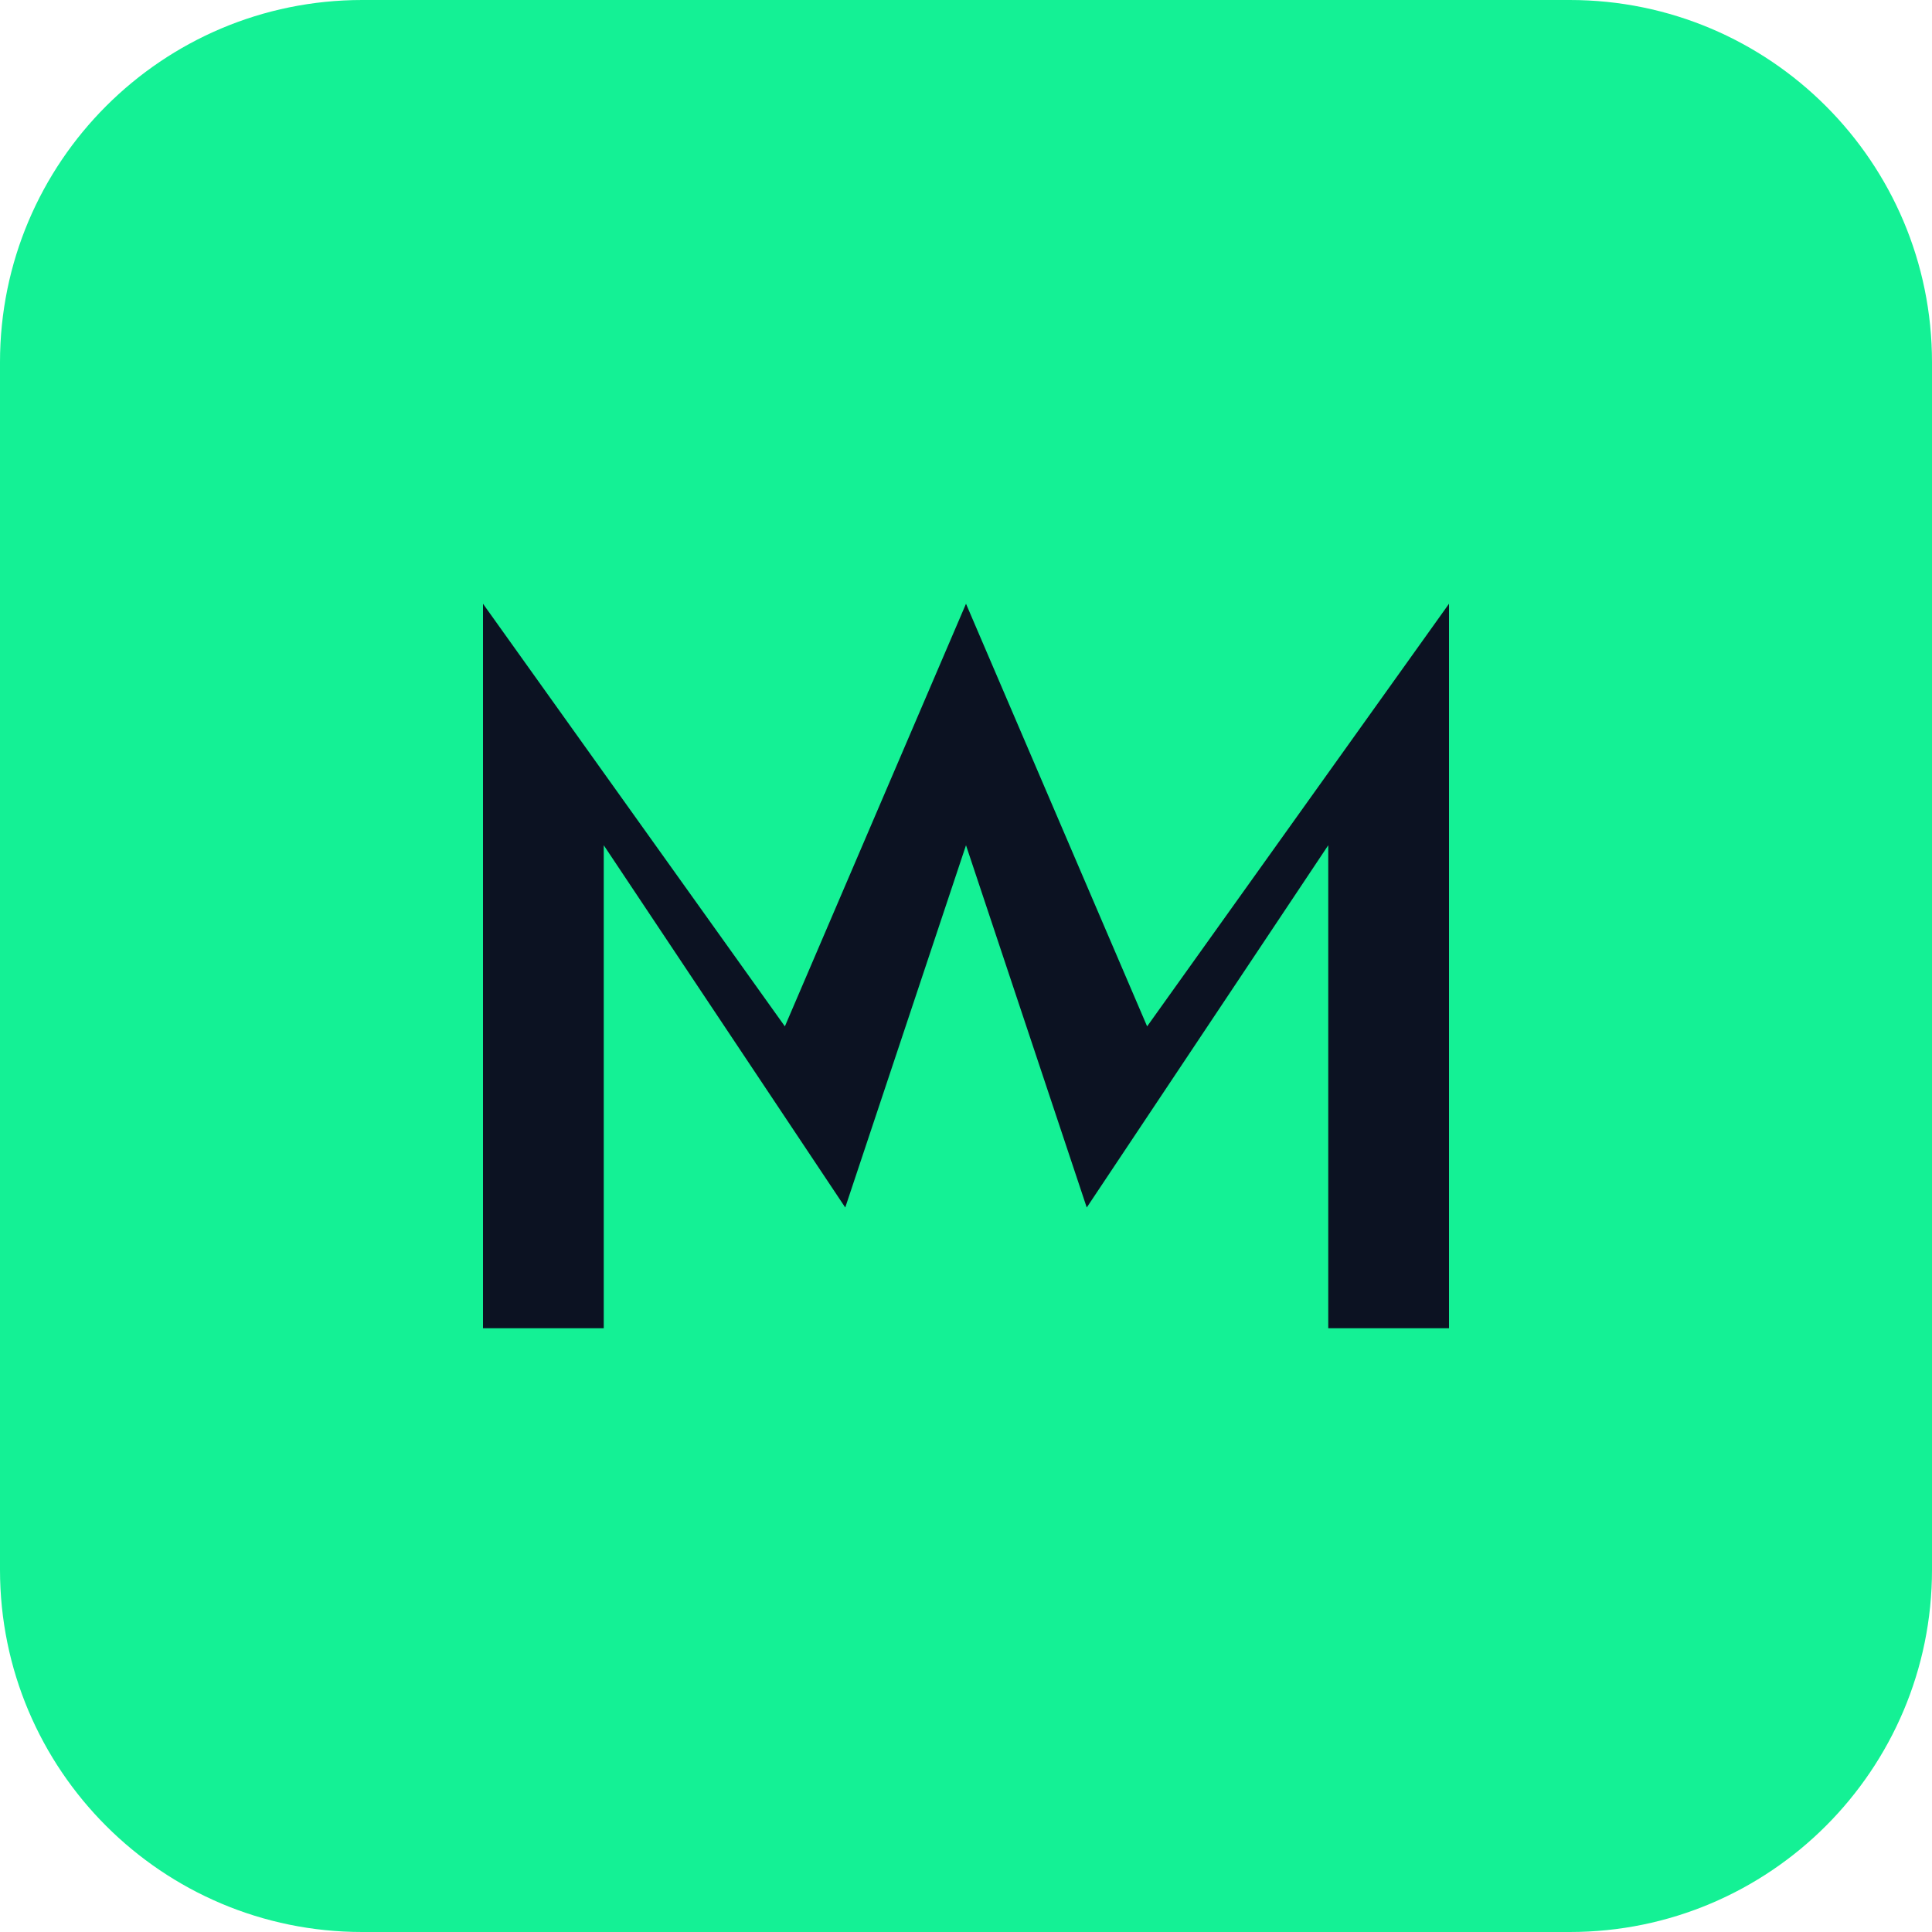
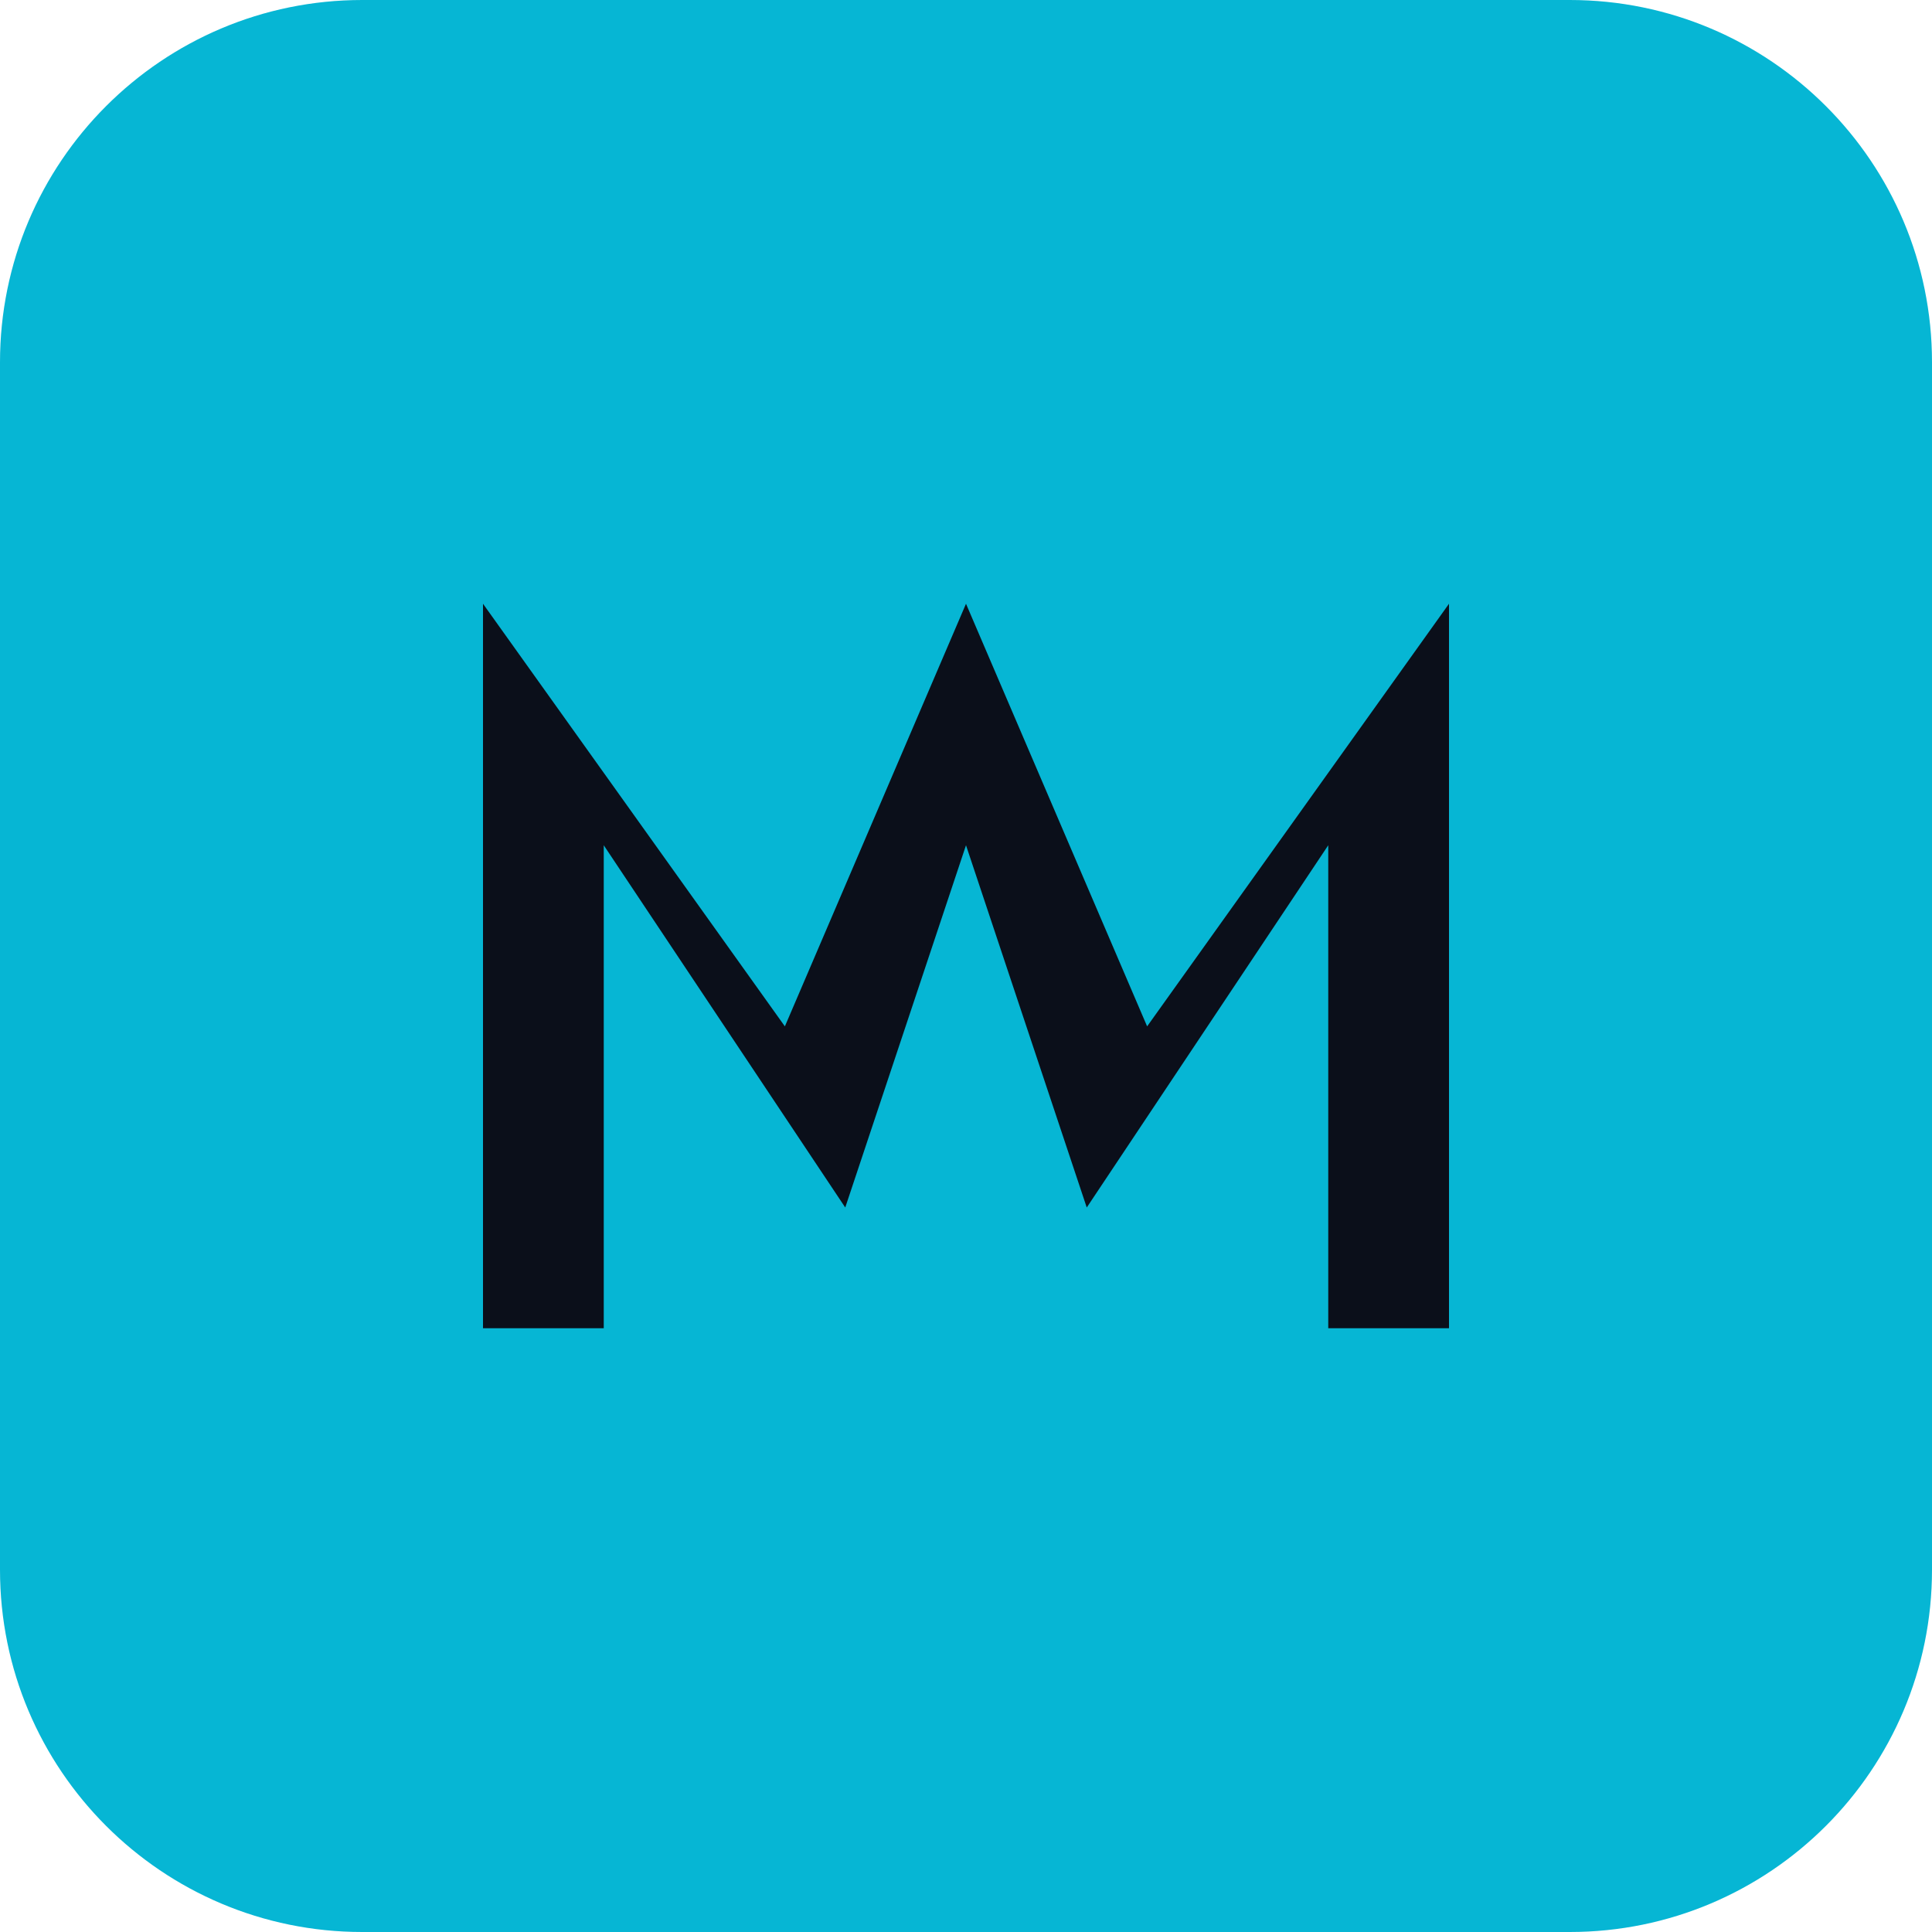
<svg xmlns="http://www.w3.org/2000/svg" width="128" height="128" viewBox="0 0 128 128">
-   <rect width="128" height="128" rx="24" fill="#14f195" />
-   <path d="M32 88V40l20 28 12-28 12 28 20-28v48h-8V56l-16 24-8-24-8 24-16-24v32z" fill="#0c1222" />
+   <rect width="128" height="128" rx="24" fill="#06B6D4" />
+   <path d="M32 88V40l20 28 12-28 12 28 20-28v48h-8V56l-16 24-8-24-8 24-16-24v32z" fill="#0B0F1A" />
</svg>
